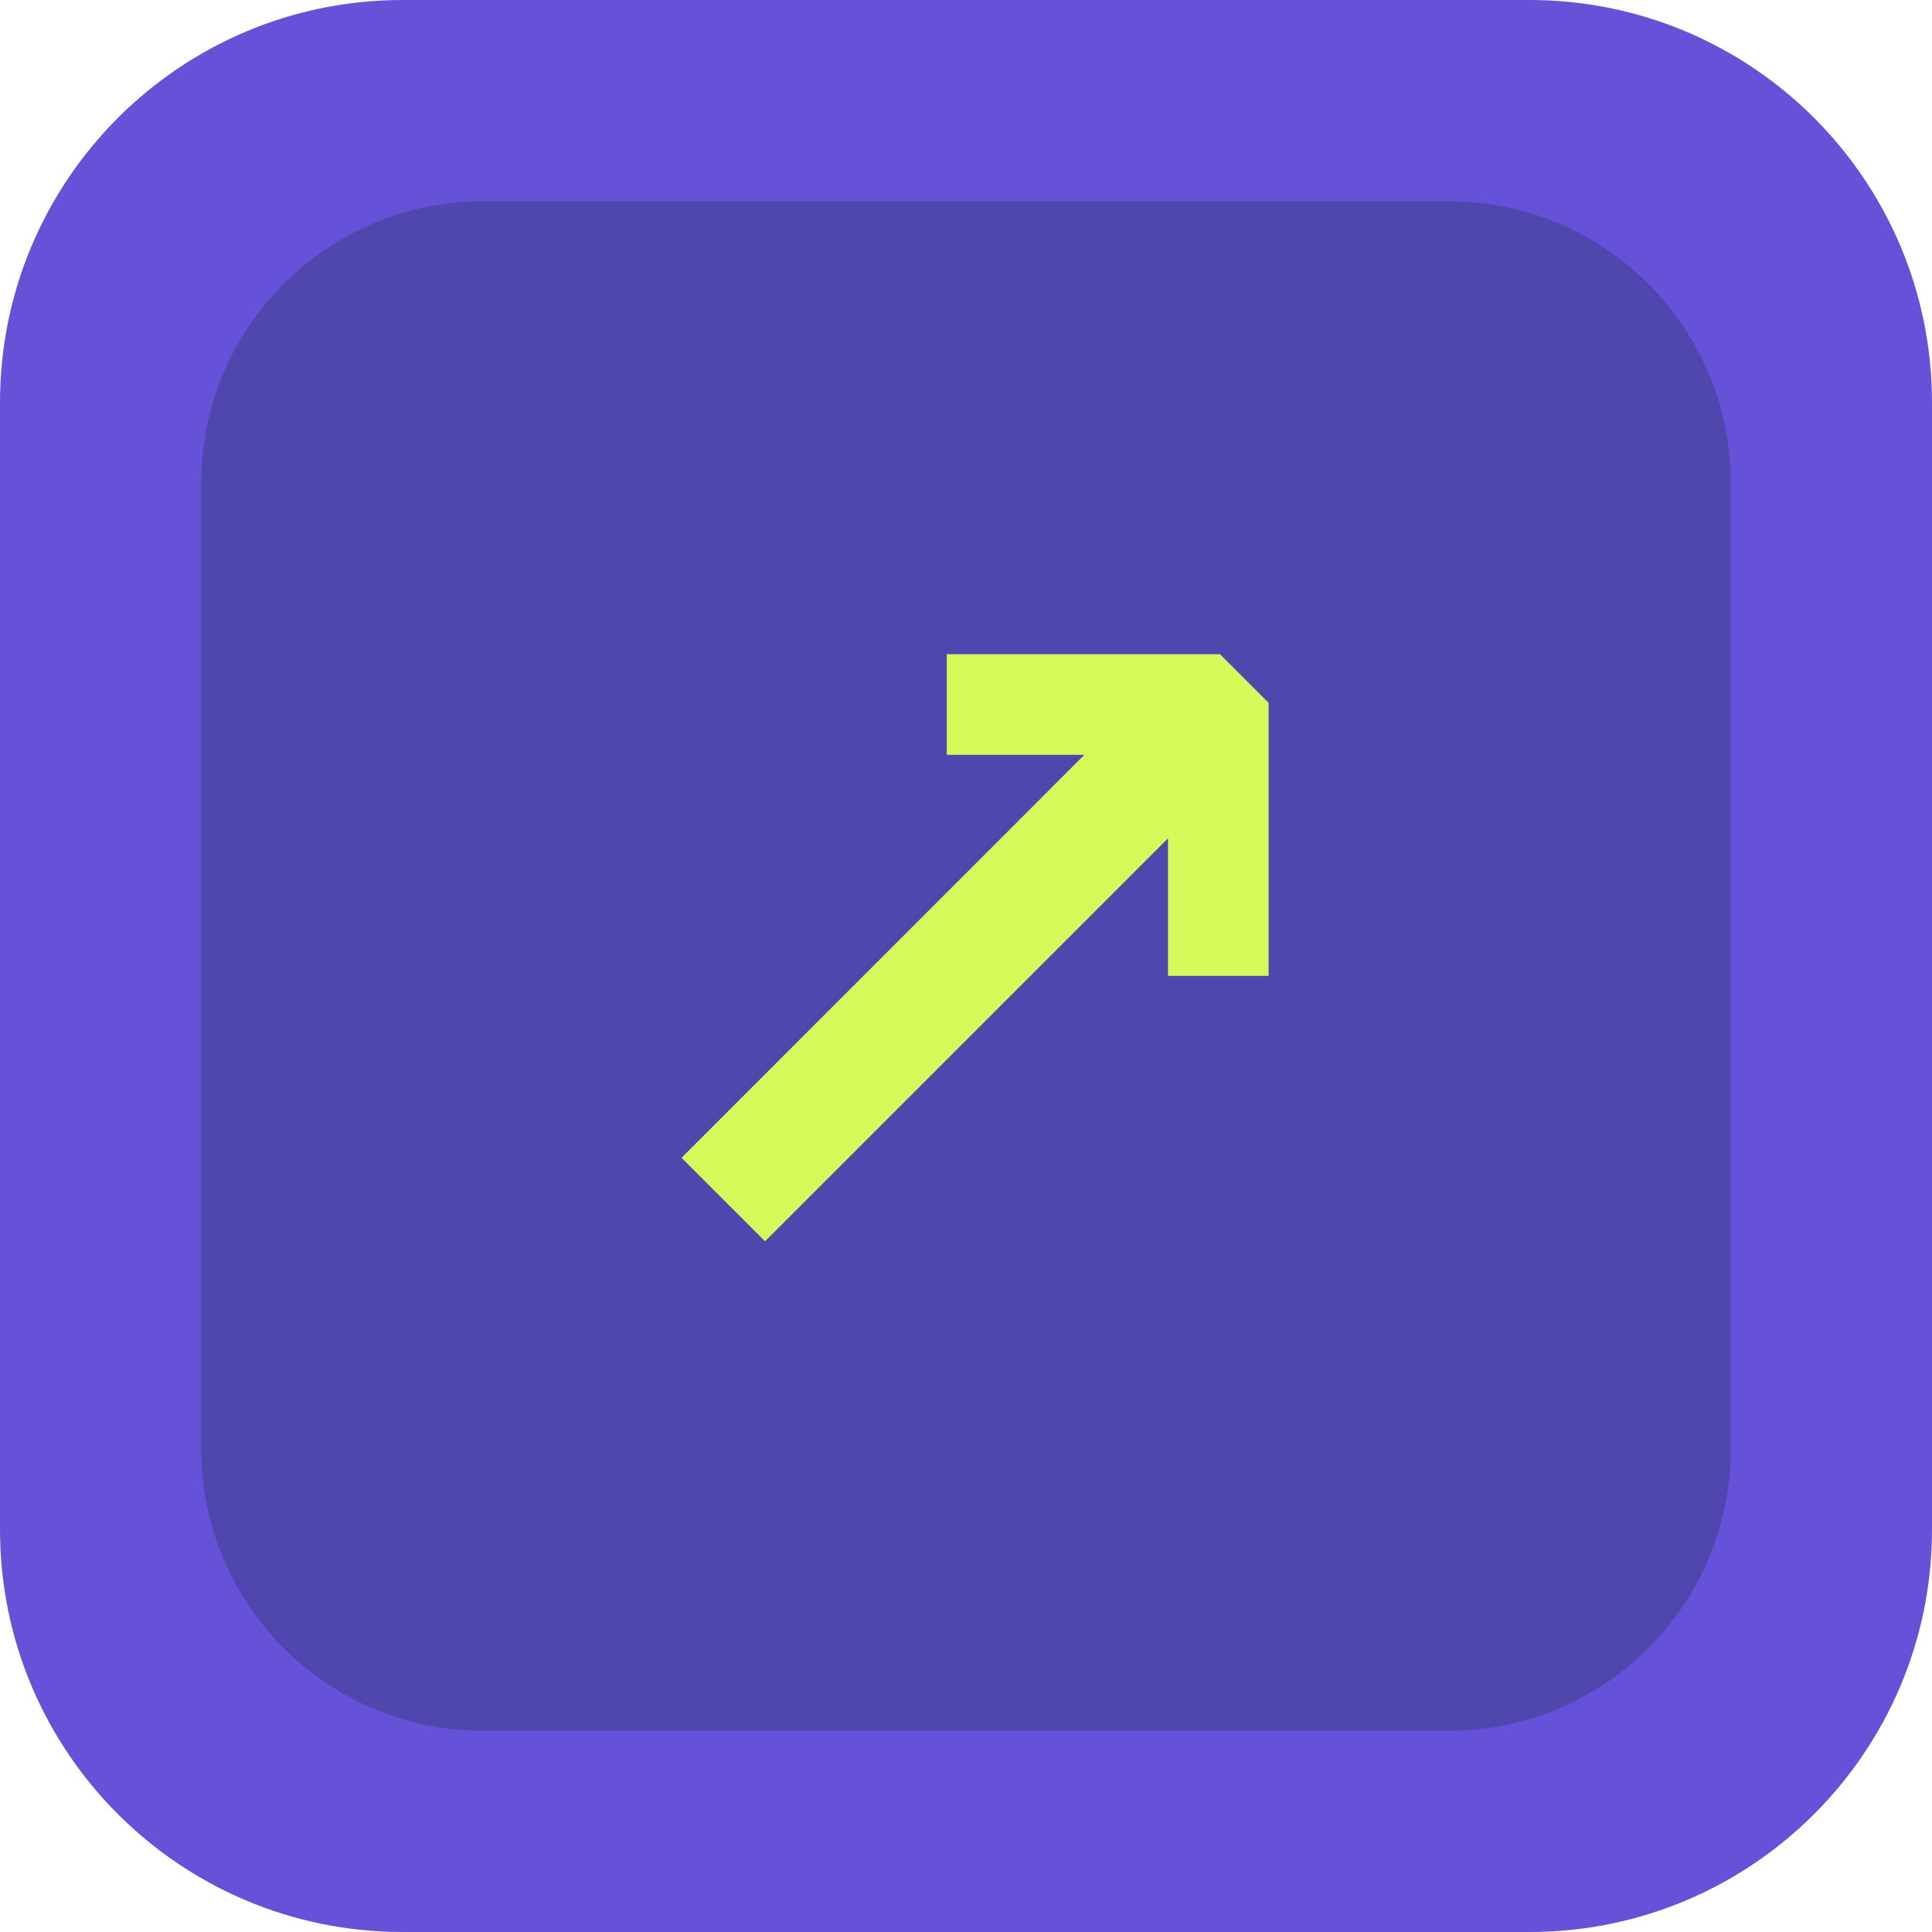
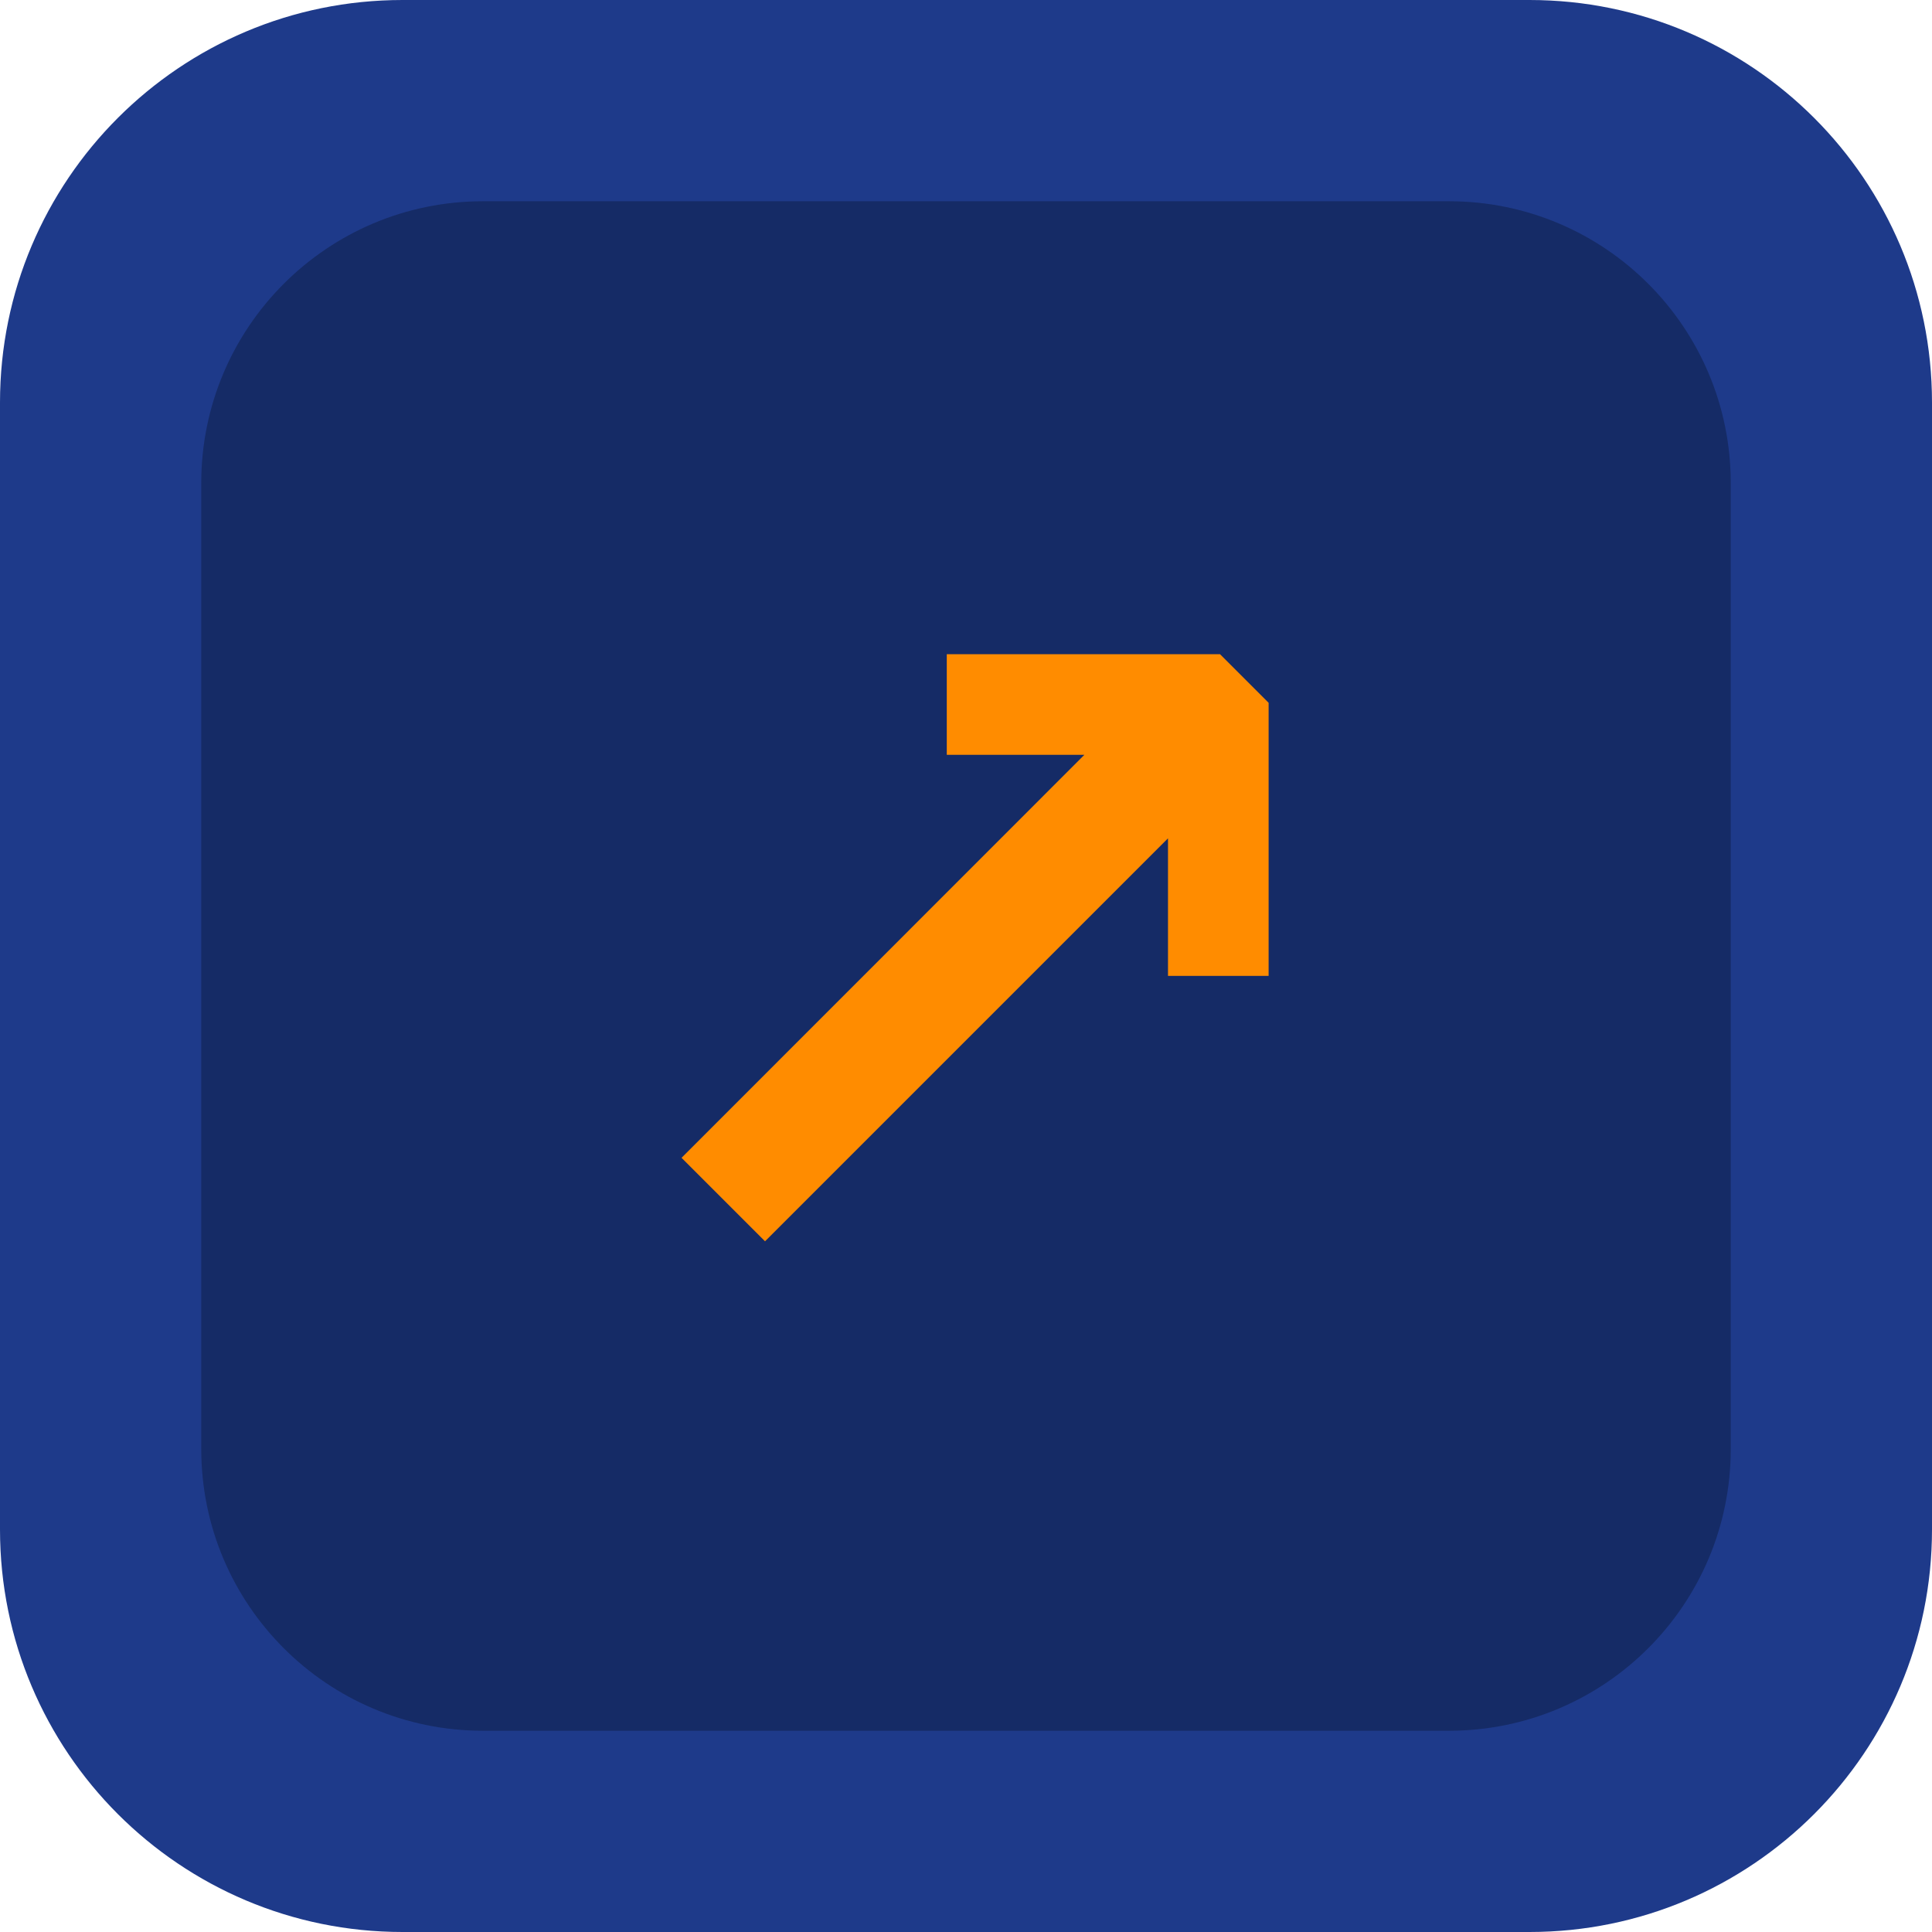
<svg xmlns="http://www.w3.org/2000/svg" viewBox="0 0 192 192">
-   <rect width="192" height="192" rx="40" fill="#6552d8" />
-   <rect x="20" y="20" width="152" height="152" rx="28" fill="#4f46ae" />
-   <text x="96" y="130" font-family="Arial,sans-serif" font-size="100" font-weight="900" text-anchor="middle" fill="#d6f95a">↗</text>
+   <rect width="192" height="192" rx="40" fill="#1e3a8a" />
+   <rect x="20" y="20" width="152" height="152" rx="28" fill="#152b66" />
+   <text x="96" y="130" font-family="Arial,sans-serif" font-size="100" font-weight="900" text-anchor="middle" fill="#ff8c00">↗</text>
</svg>
